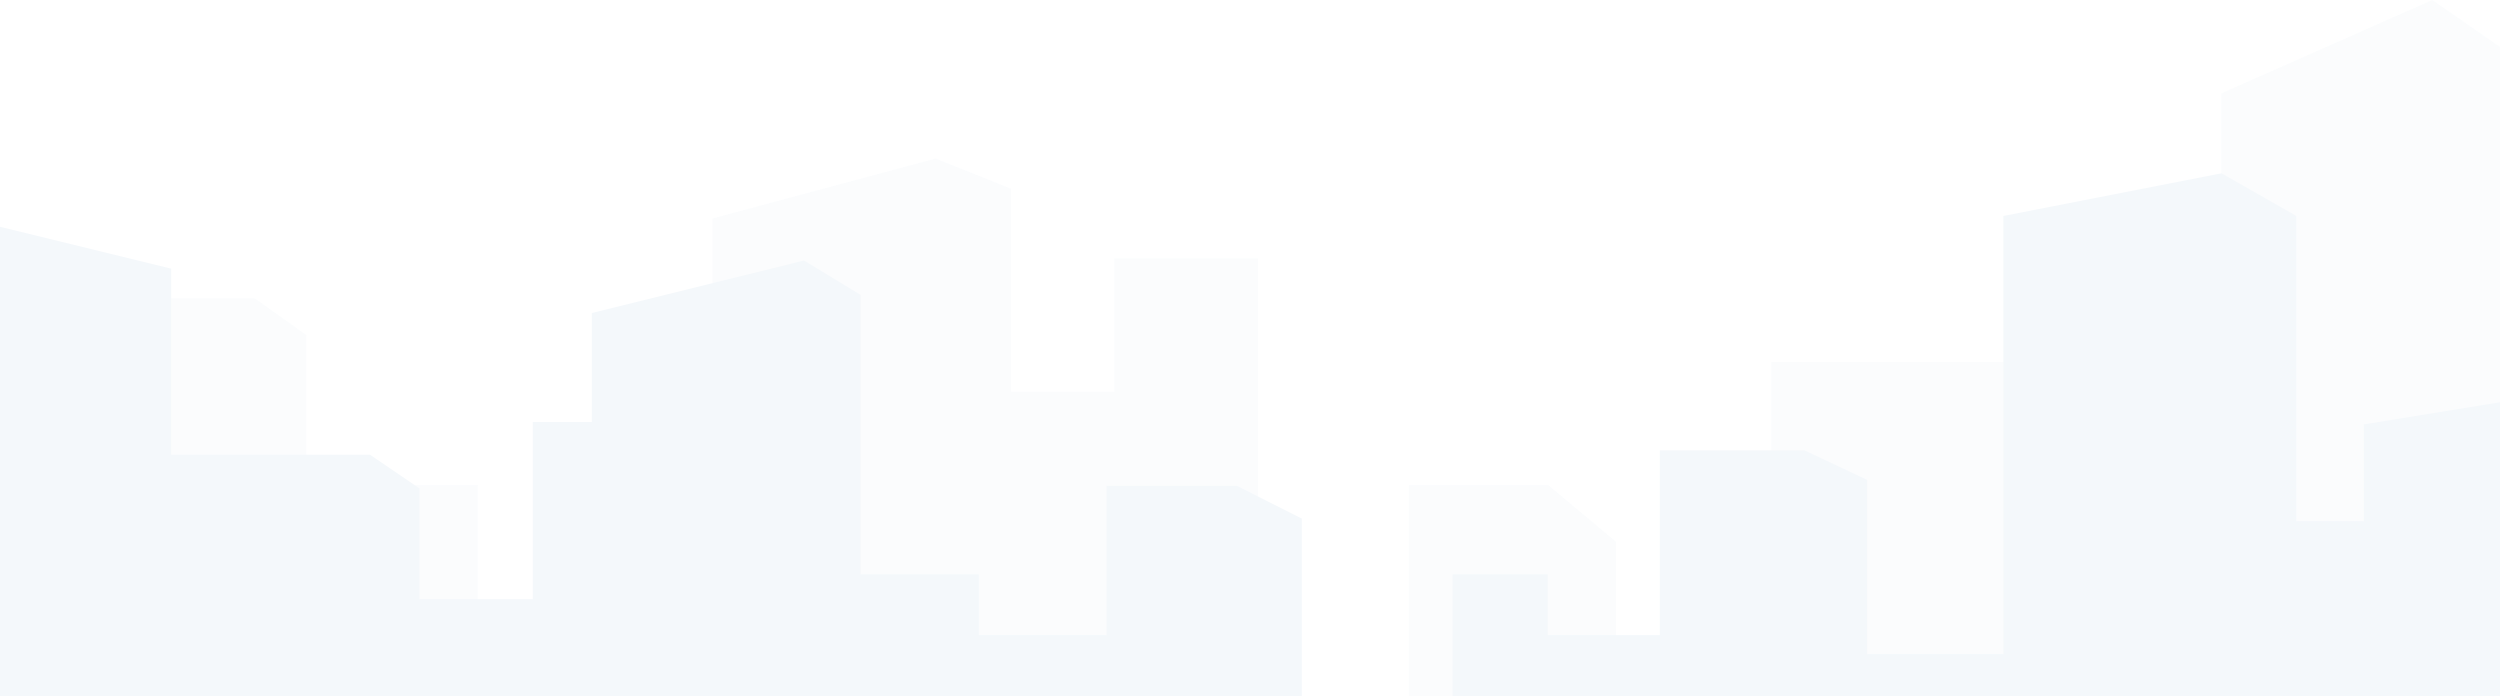
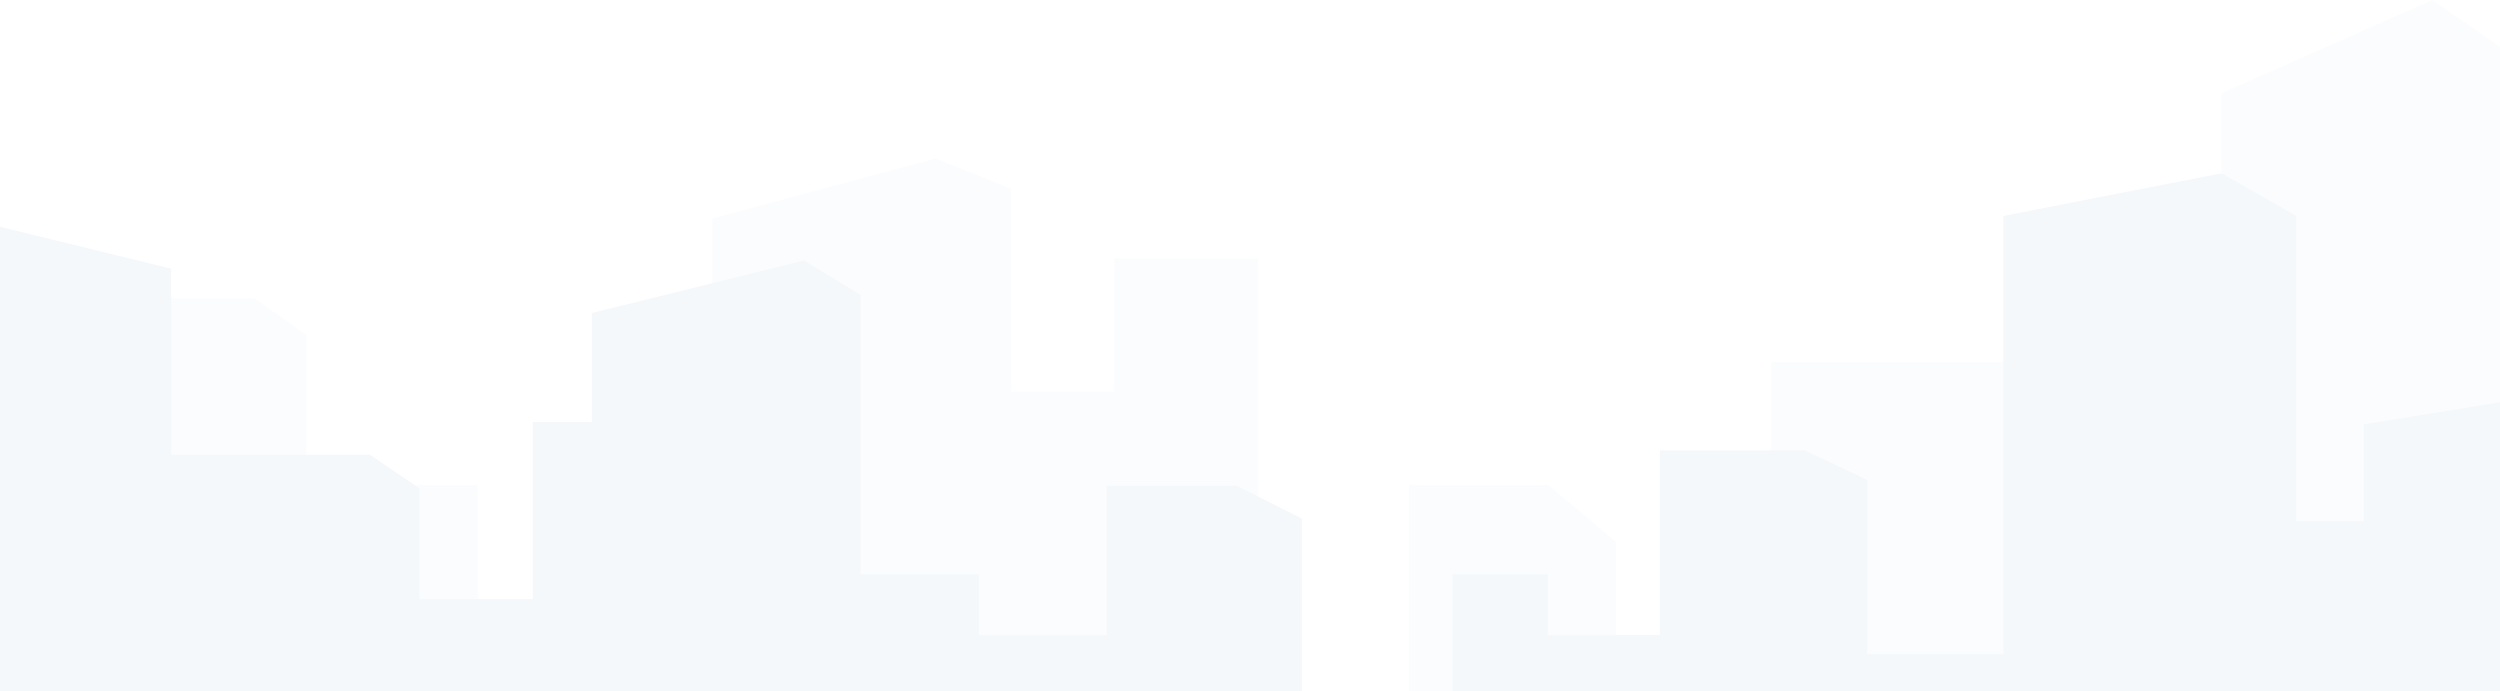
- <svg xmlns="http://www.w3.org/2000/svg" width="1920" height="534" viewBox="0 0 1920 534" fill="none">
+ <svg xmlns="http://www.w3.org/2000/svg" width="1920" height="530" viewBox="0 0 1920 530" fill="none">
  <path opacity="0.4" d="M101.027 392.853H0V699.987H1920V36.06L1868 0L1706.06 71.706V479.895H1649.11V325.292L1592.65 278.04H1360.39V623.307H1241.04V416.064L1189.04 372.543H1082.07V623.307H966.19V198.459H855.754V300.837H776.518V144.99L718.576 121.779L547.227 167.787V577.299H366.964V372.543H235.233V257.316L195.615 229.131H101.027V392.853Z" fill="#F4F8FB" />
  <path d="M131.456 206.319L0 174.18V666.239H1920V308.928L1815.39 325.943V400.304H1763.55V165.862L1706.15 133.093L1538.59 165.862V502.393H1433.98V368.559L1385.84 345.873H1330.3H1274.75V487.773H1188.66V441.14H1115.53V537.557H999.807V398.288L949.817 373.081H849.836V487.773H751.707V441.14H660.984V226.533L617.473 200.065L454.542 240.397V324.1H409.18V460.171H322.16V375.097L284.204 349.259H131.456V206.319Z" fill="#F4F8FB" />
</svg>
